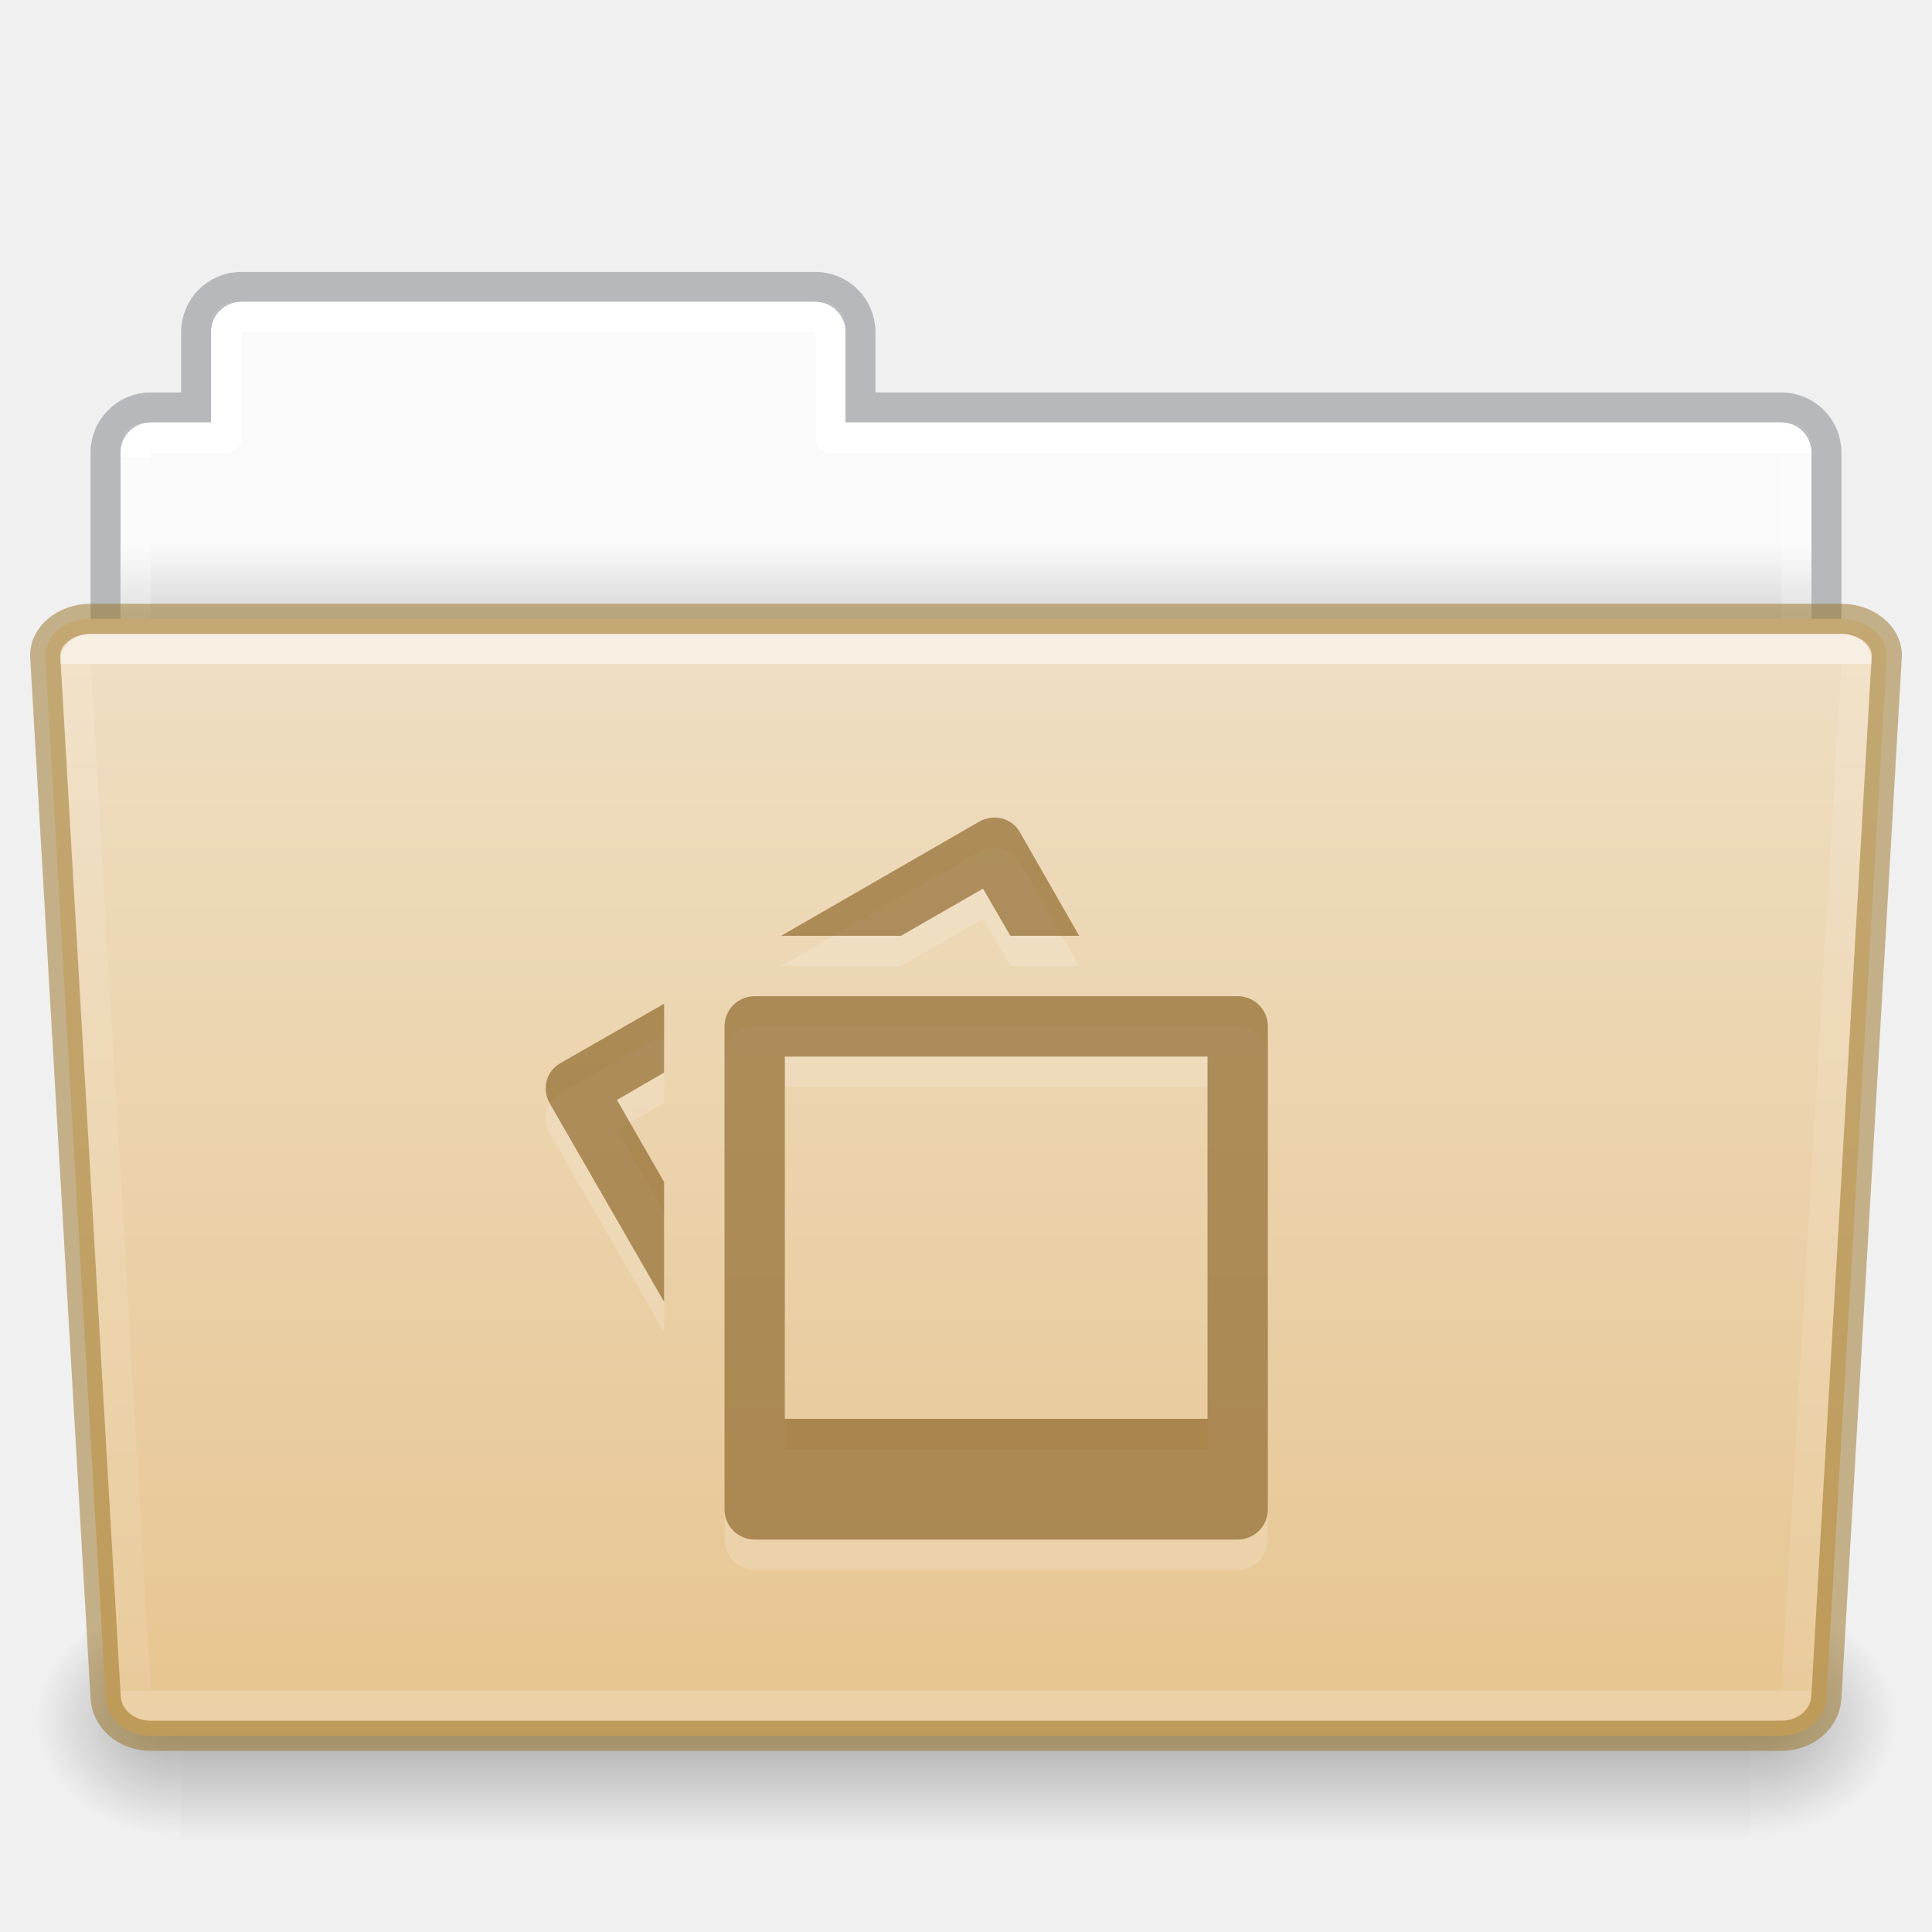
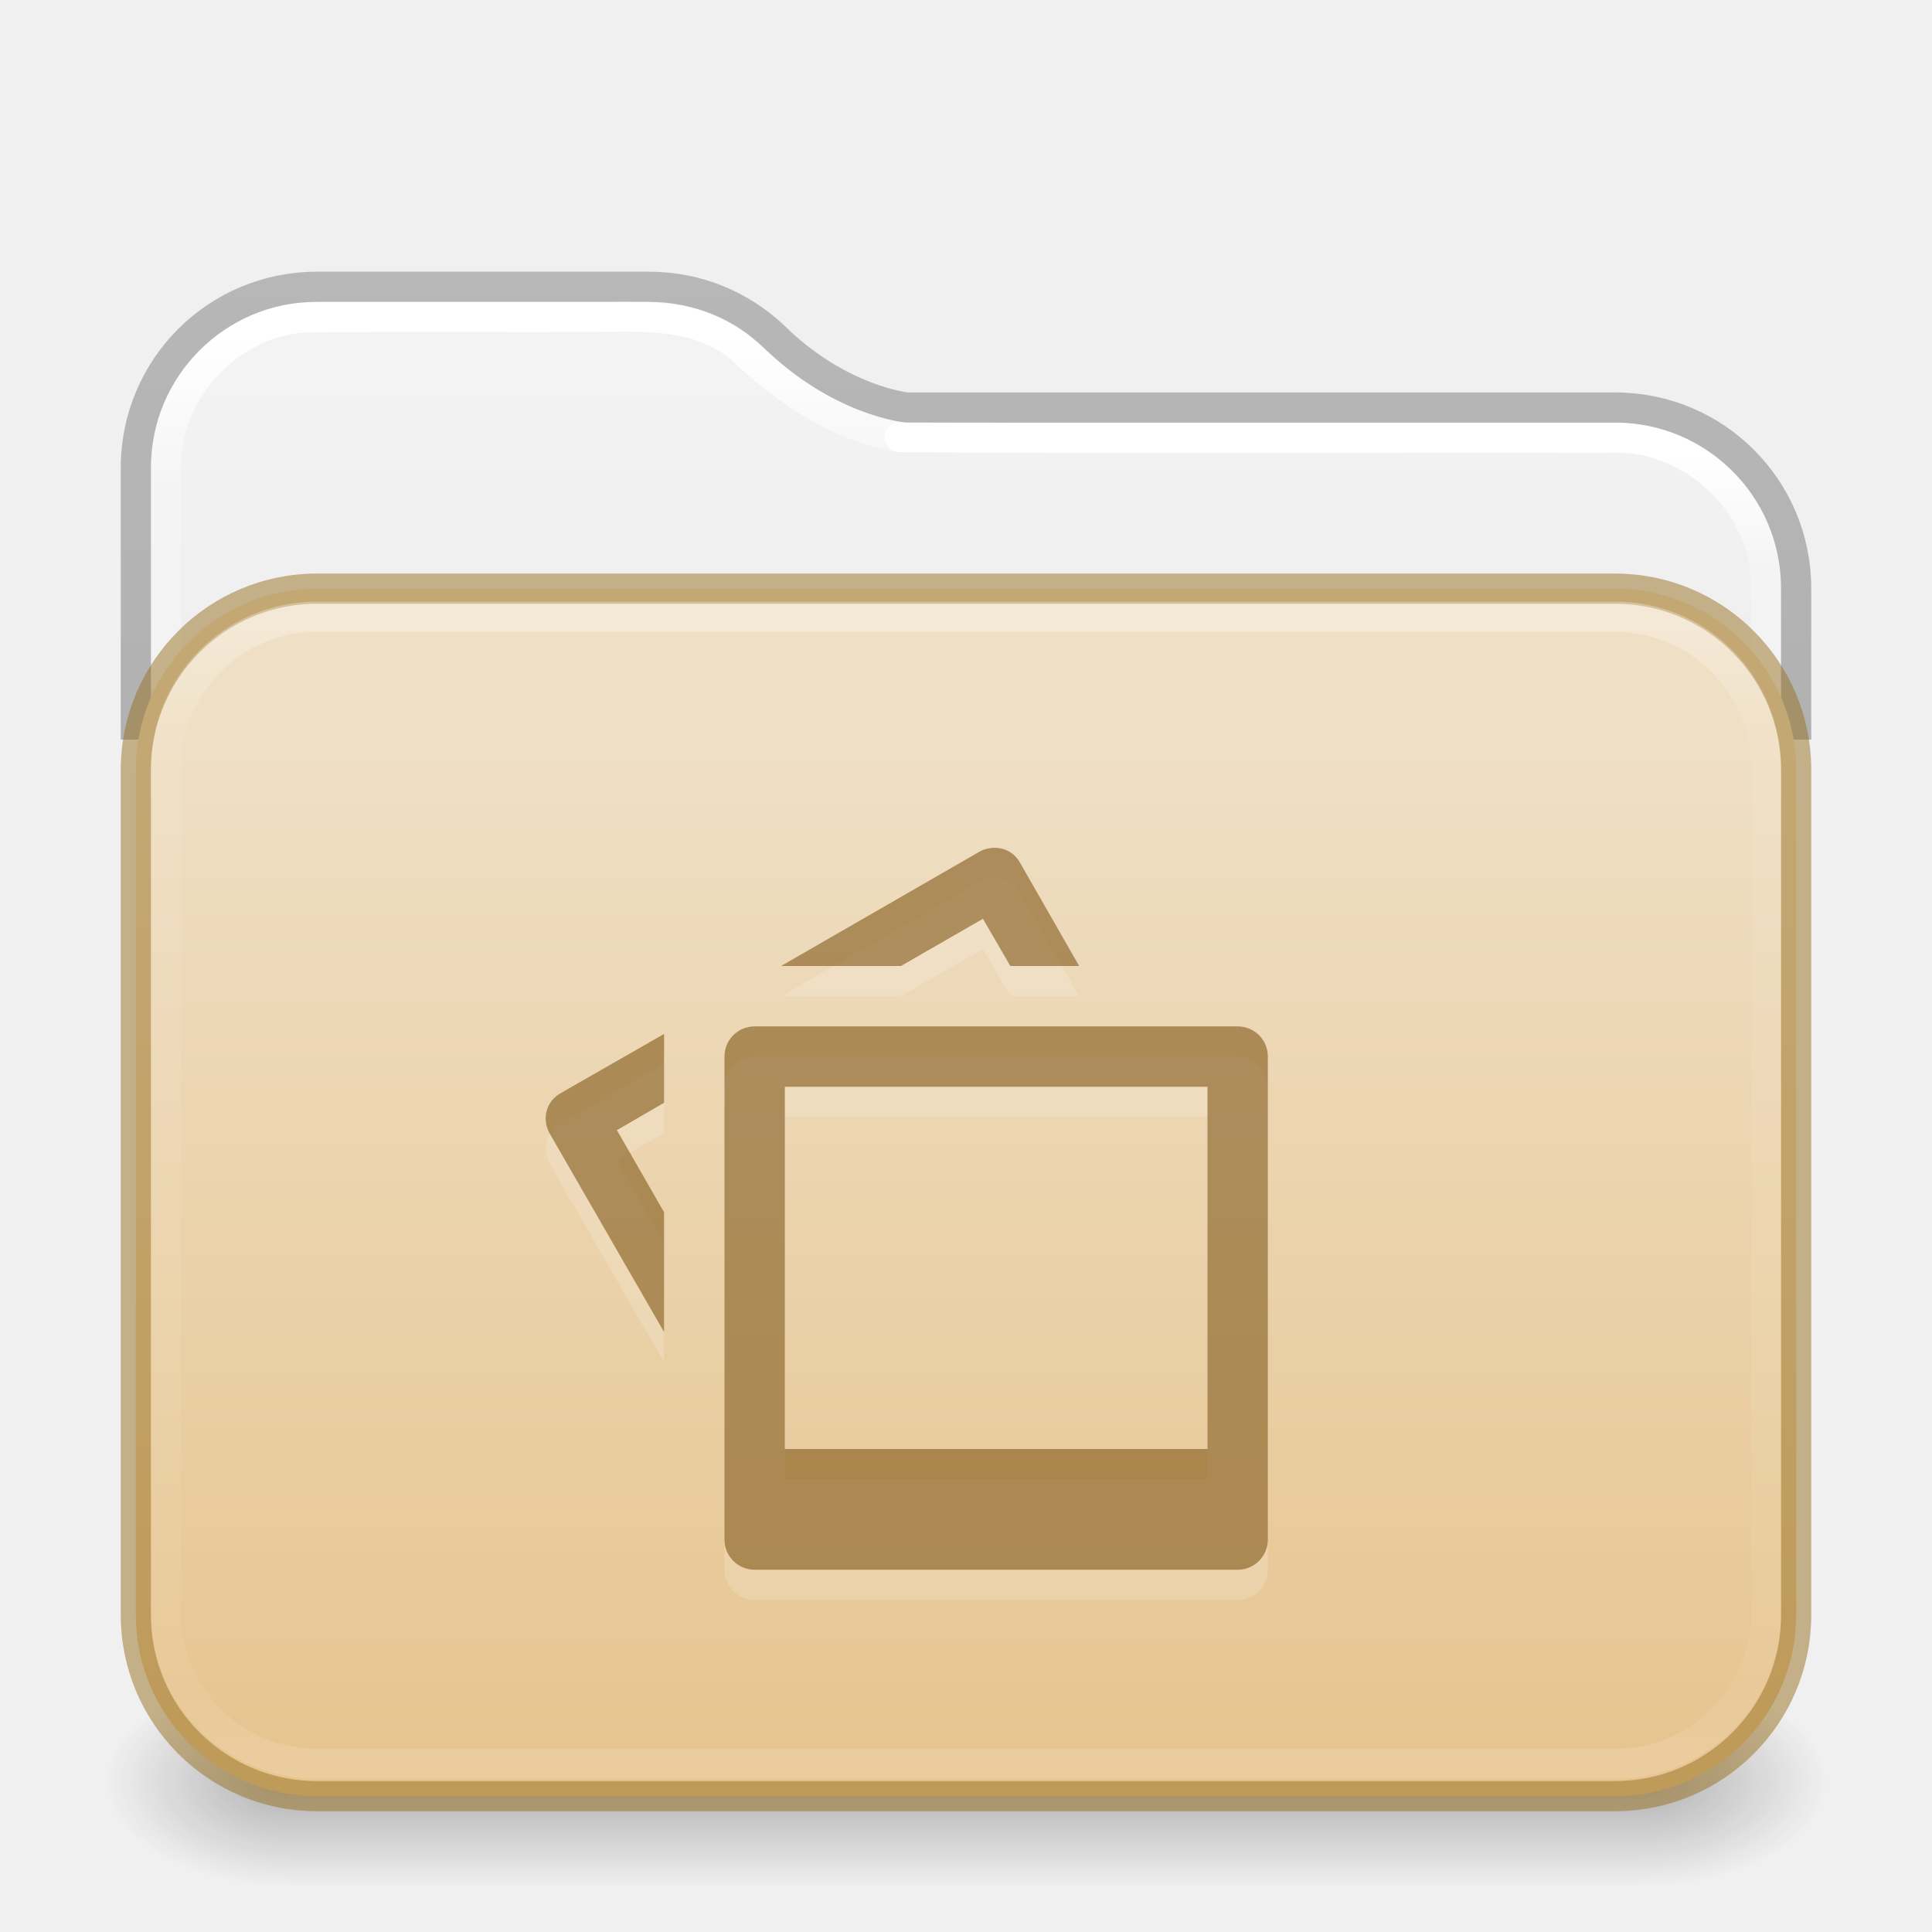
- <svg xmlns="http://www.w3.org/2000/svg" xmlns:xlink="http://www.w3.org/1999/xlink" id="svg22774" height="64" width="64" version="1.1">
-   <defs id="defs22776">
-     <linearGradient id="linearGradient1096">
-       <stop id="stop1088" style="stop-color:#ffffff;stop-opacity:1" offset="0" />
-       <stop id="stop1090" style="stop-color:#ffffff;stop-opacity:0.235" offset="0" />
-       <stop id="stop1092" style="stop-color:#ffffff;stop-opacity:0.157" offset="1" />
-       <stop id="stop1094" style="stop-color:#ffffff;stop-opacity:0.392" offset="1" />
+ <svg xmlns="http://www.w3.org/2000/svg" xmlns:xlink="http://www.w3.org/1999/xlink" id="svg13986" height="64" width="64" version="1.1" xml:space="preserve">
+   <defs id="defs13988">
+     <linearGradient id="linearGradient1077">
+       <stop id="stop1069" style="stop-color:#ffffff;stop-opacity:1" offset="0" />
+       <stop id="stop1071" style="stop-color:#ffffff;stop-opacity:0.235" offset="0.095" />
+       <stop id="stop1073" style="stop-color:#ffffff;stop-opacity:0.157" offset="0.943" />
+       <stop id="stop1075" style="stop-color:#ffffff;stop-opacity:0.392" offset="1" />
    </linearGradient>
-     <linearGradient id="linearGradient960">
-       <stop id="stop956" style="stop-color:#fafafa;stop-opacity:1" offset="0" />
-       <stop id="stop958" style="stop-color:#d4d4d4;stop-opacity:1" offset="1" />
+     <linearGradient id="linearGradient1041">
+       <stop id="stop1033" style="stop-color:#ffffff;stop-opacity:1" offset="0" />
+       <stop id="stop1035" style="stop-color:#ffffff;stop-opacity:0.235" offset="0.083" />
+       <stop id="stop1037" style="stop-color:#ffffff;stop-opacity:0.157" offset="0.943" />
+       <stop id="stop1039" style="stop-color:#ffffff;stop-opacity:0.392" offset="1" />
    </linearGradient>
-     <linearGradient gradientTransform="matrix(1.321028,0,0,1.26798,-70.72988,0.1738103)" gradientUnits="userSpaceOnUse" xlink:href="#linearGradient8272-8-8" id="linearGradient5962" y2="44.028" x2="97.539" y1="17.213" x1="97.539" />
-     <linearGradient id="linearGradient8272-8-8">
-       <stop offset="0" style="stop-color:#ffffff;stop-opacity:1" id="stop8274-4" />
-       <stop offset="0" style="stop-color:#ffffff;stop-opacity:0.235" id="stop8276-5" />
-       <stop offset="1" style="stop-color:#ffffff;stop-opacity:0.157" id="stop8278-0" />
-       <stop offset="1" style="stop-color:#ffffff;stop-opacity:0.392" id="stop8280-5-9" />
+     <linearGradient id="linearGradient3688-166-749-4-0-3-8">
+       <stop offset="0" style="stop-color:#181818;stop-opacity:1" id="stop2883-4-0-1-8" />
+       <stop offset="1" style="stop-color:#181818;stop-opacity:0" id="stop2885-9-2-9-6" />
    </linearGradient>
-     <linearGradient gradientTransform="matrix(0.5041322,0,0,0.4933339,73.84364,-1.45329)" gradientUnits="userSpaceOnUse" xlink:href="#linearGradient4632-0-6-4-4-4" id="linearGradient5954" y2="119.06" x2="-91" y1="44" x1="-91" />
+     <linearGradient id="linearGradient3702-501-757-8-4-1-1">
+       <stop offset="0" style="stop-color:#181818;stop-opacity:0" id="stop2895-8-9-9-1" />
+       <stop offset="0.5" style="stop-color:#181818;stop-opacity:1" id="stop2897-7-8-7-7" />
+       <stop offset="1" style="stop-color:#181818;stop-opacity:0" id="stop2899-4-5-1-5" />
+     </linearGradient>
+     <linearGradient x1="25.058" y1="47.028" x2="25.058" y2="39.999" id="linearGradient6394" xlink:href="#linearGradient3702-501-757-8-4-1-1" gradientUnits="userSpaceOnUse" gradientTransform="matrix(1.59949,0,0,0.9999999,-6.387754,15.50001)" />
+     <linearGradient id="linearGradient3104-6">
+       <stop offset="0" style="stop-color:#000000;stop-opacity:0.318" id="stop3106-3" />
+       <stop offset="1" style="stop-color:#000000;stop-opacity:0.24" id="stop3108-9" />
+     </linearGradient>
+     <linearGradient id="linearGradient3600-9-51">
+       <stop offset="0" style="stop-color:#f4f4f4;stop-opacity:1" id="stop3602-0-0" />
+       <stop offset="1" style="stop-color:#dbdbdb;stop-opacity:1" id="stop3604-9-04" />
+     </linearGradient>
+     <linearGradient id="linearGradient4270-4">
+       <stop id="stop4272-9" style="stop-color:#ffffff;stop-opacity:1" offset="0" />
+       <stop id="stop4274-0" style="stop-color:#ffffff;stop-opacity:0.235" offset="0.097" />
+       <stop id="stop4276-9" style="stop-color:#ffffff;stop-opacity:0.157" offset="0.943" />
+       <stop id="stop4278-1" style="stop-color:#ffffff;stop-opacity:0.392" offset="1" />
+     </linearGradient>
+     <linearGradient xlink:href="#linearGradient1041" id="linearGradient15429" gradientUnits="userSpaceOnUse" gradientTransform="matrix(1.432432,0,0,1.108108,-2.378375,16.33414)" x1="24" y1="-1.222" x2="24" y2="42.092" />
+     <linearGradient xlink:href="#linearGradient4270-4" id="linearGradient15433" gradientUnits="userSpaceOnUse" gradientTransform="matrix(1.432432,0,0,1.027027,-2.378375,14.78008)" x1="24" y1="5.909" x2="24" y2="42.092" />
+     <radialGradient cx="4.993" cy="43.5" r="2.5" fx="4.993" fy="43.5" id="radialGradient3337-2-2" xlink:href="#linearGradient3688-166-749-4-0-3-8" gradientUnits="userSpaceOnUse" gradientTransform="matrix(2.447479,0,0,1.4,42.16407,-1.899993)" />
+     <radialGradient cx="4.993" cy="43.5" r="2.5" fx="4.993" fy="43.5" id="radialGradient3339-1-4" xlink:href="#linearGradient3688-166-749-4-0-3-8" gradientUnits="userSpaceOnUse" gradientTransform="matrix(2.447479,0,0,1.4,-21.83593,-119.9)" />
+     <linearGradient xlink:href="#linearGradient1077" id="linearGradient15429-3" gradientUnits="userSpaceOnUse" gradientTransform="matrix(1.432432,0,0,1.108108,-2.378375,16.33414)" x1="11.576" y1="-4.784" x2="11.576" y2="42.194" />
+     <linearGradient xlink:href="#linearGradient3104-6" id="linearGradient3170" gradientUnits="userSpaceOnUse" gradientTransform="matrix(0.8074969,0,0,0.8947171,10.83533,4.86779)" x1="12.879" y1="66.951" x2="12.879" y2="4.78" />
+     <linearGradient xlink:href="#linearGradient3600-9-51" id="linearGradient1512" gradientUnits="userSpaceOnUse" gradientTransform="matrix(1.380648,0,0,1.327964,-70.17303,3.583315)" x1="74.839" y1="4.536" x2="74.839" y2="49.779" />
+     <linearGradient gradientTransform="matrix(0.5041322,0,0,0.438519,73.84322,5.31926)" gradientUnits="userSpaceOnUse" xlink:href="#linearGradient4632-0-6-4-4-4" id="linearGradient5954" y2="119.06" x2="-91" y1="44" x1="-91" />
    <linearGradient id="linearGradient4632-0-6-4-4-4">
      <stop offset="0" style="stop-color:#efdfc4;stop-opacity:1" id="stop4634-4-4-7-4" />
      <stop offset="1" style="stop-color:#e7c591;stop-opacity:1" id="stop4636-3-1-5-9" />
    </linearGradient>
-     <radialGradient gradientTransform="matrix(-0.04016195,0,0,0.0329426,30.20468,40.92132)" gradientUnits="userSpaceOnUse" xlink:href="#linearGradient5060-820-8" id="radialGradient5950" fy="486.648" fx="605.714" r="117.143" cy="486.648" cx="605.714" />
-     <linearGradient id="linearGradient5060-820-8">
-       <stop offset="0" style="stop-color:#000000;stop-opacity:1" id="stop2681-37" />
-       <stop offset="1" style="stop-color:#000000;stop-opacity:0" id="stop2683-05" />
-     </linearGradient>
-     <linearGradient gradientTransform="matrix(0.1076923,0,0,0.03294117,-6.922415,40.92219)" gradientUnits="userSpaceOnUse" xlink:href="#linearGradient5048-585-1" id="linearGradient5946" y2="609.505" x2="302.857" y1="366.648" x1="302.857" />
-     <linearGradient id="linearGradient5048-585-1">
-       <stop offset="0" style="stop-color:#000000;stop-opacity:0" id="stop2667-0" />
-       <stop offset="0.5" style="stop-color:#000000;stop-opacity:1" id="stop2669-91" />
-       <stop offset="1" style="stop-color:#000000;stop-opacity:0" id="stop2671-6" />
-     </linearGradient>
-     <radialGradient gradientTransform="matrix(0.04016195,0,0,0.0329426,33.79665,40.92132)" gradientUnits="userSpaceOnUse" xlink:href="#linearGradient5060-820-8" id="radialGradient5942" fy="486.648" fx="605.714" r="117.143" cy="486.648" cx="605.714" />
-     <linearGradient gradientTransform="matrix(1.313553,0,0,1.290055,-55.48495,-1.22186)" gradientUnits="userSpaceOnUse" xlink:href="#linearGradient960" id="linearGradient22772" y2="16.998" x2="62.989" y1="14.9" x1="62.989" />
-     <linearGradient y2="44.028" x2="97.539" y1="11.693" x1="97.447" gradientTransform="matrix(1.321028,0,0,1.26798,-70.72988,0.1738103)" gradientUnits="userSpaceOnUse" id="linearGradient1086" xlink:href="#linearGradient1096" />
  </defs>
-   <path id="rect878" d="M 7.75 10 C 7.335 10 7 10.335 7 10.75 L 7 14 L 4.75 14 C 4.335 14 4 14.335 4 14.75 L 4 23.25 C 4 23.666 4.335 24 4.75 24 L 59.25 24 C 59.666 24 60 23.666 60 23.25 L 60 14.75 C 60 14.335 59.666 14 59.25 14 L 28 14 L 28 10.75 C 28 10.335 27.666 10 27.25 10 L 7.75 10 z " style="opacity:1;vector-effect:none;fill:url(#linearGradient22772);fill-opacity:1;stroke:none;stroke-width:1;stroke-linecap:butt;stroke-linejoin:miter;stroke-miterlimit:4;stroke-dasharray:none;stroke-dashoffset:0;stroke-opacity:1;font-variant-east_asian:normal;marker:none" />
-   <path id="rect878-6" d="m 7.996,9.504 c -0.831,0 -1.5,0.669 -1.5,1.5 v 2.492 h -1.5 c -0.831,0 -1.5,0.669 -1.5,1.5 v 8.008 H 60.504 v -8.008 c 0,-0.831 -0.669,-1.5 -1.5,-1.5 h -30.5 v -2.492 c 0,-0.831 -0.669,-1.5 -1.5,-1.5 z" style="opacity:0.5;vector-effect:none;fill:none;fill-opacity:1;stroke:#7e8087;stroke-width:0.992;stroke-linecap:square;stroke-linejoin:miter;stroke-miterlimit:4;stroke-dasharray:none;stroke-dashoffset:0;stroke-opacity:1" />
-   <path id="rect962" d="m 8,10.5 c -0.277,0 -0.5,0.223 -0.5,0.5 v 3.5 H 5 c -0.277,0 -0.5,0.223 -0.5,0.5 v 13 h 55 V 15 c 0,-0.277 -0.223,-0.5 -0.5,-0.5 H 27.5 V 11 c 0,-0.277 -0.223,-0.5 -0.5,-0.5 z" style="opacity:1;vector-effect:none;fill:none;fill-opacity:1;stroke:url(#linearGradient1086);stroke-width:1;stroke-linecap:round;stroke-linejoin:round;stroke-miterlimit:4;stroke-dasharray:none;stroke-dashoffset:0;stroke-opacity:1;marker:none;font-variant-east_asian:normal" />
-   <path d="m 58.001,53 c 0,0 0,8 0,8 2.068,0.015 5,-1.792 5,-4 0,-2.208 -2.308,-3.999 -5,-3.999 z" id="path3411" style="display:inline;overflow:visible;visibility:visible;opacity:0.3;fill:url(#radialGradient5942);fill-opacity:1;fill-rule:nonzero;stroke:none;stroke-width:1;marker:none" />
-   <rect width="52" height="8" x="6.001" y="53" id="rect4173-14" style="display:inline;overflow:visible;visibility:visible;opacity:0.3;fill:url(#linearGradient5946);fill-opacity:1;fill-rule:nonzero;stroke:none;stroke-width:1;marker:none" />
-   <path d="m 6.001,53 c 0,0 0,8 0,8 -2.068,0.015 -5,-1.792 -5,-4 0,-2.208 2.308,-3.999 5,-3.999 z" id="path5018-7" style="display:inline;overflow:visible;visibility:visible;opacity:0.3;fill:url(#radialGradient5950);fill-opacity:1;fill-rule:nonzero;stroke:none;stroke-width:1;marker:none" />
-   <path id="rect980" d="m 3,20.5 c -0.831,0 -1.54,0.564 -1.5,1.262 l 2,34.477 C 3.54,56.936 4.169,57.5 5,57.5 h 54 c 0.831,0 1.46,-0.564 1.5,-1.262 l 2,-34.477 C 62.54,21.064 61.831,20.5 61,20.5 Z" style="opacity:1;vector-effect:none;fill:url(#linearGradient5954);fill-opacity:1;stroke:#987124;stroke-width:1;stroke-linecap:butt;stroke-linejoin:miter;stroke-miterlimit:4;stroke-dasharray:none;stroke-dashoffset:0;stroke-opacity:0.498;marker:none;font-variant-east_asian:normal" />
-   <path id="rect1023" d="m 3,21.5 c -0.277,0 -0.513,0.186 -0.5,0.416 l 2,34.168 C 4.513,56.314 4.723,56.5 5,56.5 h 54 c 0.277,0 0.487,-0.186 0.5,-0.416 l 2,-34.168 C 61.513,21.686 61.277,21.5 61,21.5 Z" style="opacity:0.5;vector-effect:none;fill:none;fill-opacity:1;stroke:url(#linearGradient5962);stroke-width:1;stroke-linecap:round;stroke-linejoin:round;stroke-miterlimit:4;stroke-dasharray:none;stroke-dashoffset:0;stroke-opacity:1;marker:none;font-variant-east_asian:normal" />
-   <path style="color:#000000;display:inline;overflow:visible;visibility:visible;opacity:0.3;fill:#ffffff;fill-opacity:0.552;fill-rule:nonzero;stroke:none;stroke-width:1.7;marker:none;enable-background:accumulate" id="rect5897-4" d="m 32.812,28.094 c -0.129,0.016 -0.255,0.056 -0.375,0.125 l -6.562,3.781 h 3.969 l 2.719,-1.562 0.906,1.562 h 2.281 l -1.969,-3.438 c -0.208,-0.36 -0.582,-0.517 -0.969,-0.469 z m -7.812,5.906 c -0.554,0 -1,0.446 -1,1 v 16 c 0,0.554 0.446,1 1,1 h 16 c 0.554,0 1,-0.446 1,-1 v -16 c 0,-0.554 -0.446,-1 -1,-1 z m -3,0.25 -3.438,1.969 c -0.48,0.277 -0.621,0.864 -0.344,1.344 l 3.781,6.562 v -3.969 l -1.562,-2.719 1.562,-0.906 z m 4,1.75 h 14 v 12 H 25.999 Z" />
-   <path style="color:#000000;display:inline;overflow:visible;visibility:visible;fill:#7e5514;fill-opacity:0.971;fill-rule:nonzero;stroke:none;stroke-width:1;marker:none;enable-background:accumulate;font-variant-east_asian:normal;opacity:0.6;vector-effect:none;stroke-linecap:butt;stroke-linejoin:miter;stroke-miterlimit:4;stroke-dasharray:none;stroke-dashoffset:0;stroke-opacity:0.498" id="rect5897" d="m 32.812,27.094 c -0.129,0.016 -0.255,0.056 -0.375,0.125 l -6.562,3.781 h 3.969 l 2.719,-1.562 0.906,1.562 h 2.281 l -1.969,-3.438 c -0.208,-0.36 -0.582,-0.517 -0.969,-0.469 z m -7.812,5.906 c -0.554,0 -1,0.446 -1,1 v 16 c 0,0.554 0.446,1 1,1 h 16 c 0.554,0 1,-0.446 1,-1 v -16 c 0,-0.554 -0.446,-1 -1,-1 z m -3,0.25 -3.438,1.969 c -0.48,0.277 -0.621,0.864 -0.344,1.344 l 3.781,6.562 v -3.969 l -1.562,-2.719 1.562,-0.906 z m 4,1.75 h 14 v 12 H 25.999 Z" />
+   <path id="rect5505-21-3-8-5-2-9-1-7-8-7-8-1" style="color:#000000;font-variation-settings:normal;display:inline;overflow:visible;visibility:visible;opacity:1;vector-effect:none;fill:url(#linearGradient1512);fill-opacity:1;fill-rule:nonzero;stroke:none;stroke-width:1;stroke-linecap:butt;stroke-linejoin:miter;stroke-miterlimit:4;stroke-dasharray:none;stroke-dashoffset:0;stroke-opacity:1;-inkscape-stroke:none;marker:none;enable-background:accumulate;stop-color:#000000;stop-opacity:1" d="M 10.497,10 C 7.442,10 5,12.442 5,15.497 V 52 H 59 V 19.498 c 0,-3.055 -2.442,-5.497 -5.497,-5.497 H 30.047 a 0.503,0.503 0 0 1 -0.049,-0.004 c 0,0 -2.422,-0.248 -4.706,-2.487 l -0.004,-0.004 C 24.303,10.57 22.975,10 21.498,10 Z" />
+   <path id="rect5505-21-3-8-5-2-9-1-7-8-0-6-4-8-7" style="color:#000000;font-variation-settings:normal;display:inline;overflow:visible;visibility:visible;fill:none;fill-opacity:1;fill-rule:nonzero;stroke:url(#linearGradient15429);stroke-width:1;stroke-linecap:round;stroke-linejoin:round;stroke-miterlimit:4;stroke-dasharray:none;stroke-dashoffset:0;stroke-opacity:1;marker:none;enable-background:accumulate;stop-color:#000000" d="m 58.5,52.275 c -0.01,-11.053 0.021,-22.107 -0.016,-33.159 -0.137,-2.616 -2.602,-4.781 -5.21,-4.615 -7.82,-0.016 -15.644,0.031 -23.462,-0.023" />
+   <path id="rect5505-21-3-8-5-2-9-1-7-8-0-6-4-8-7-5" style="color:#000000;font-variation-settings:normal;display:inline;overflow:visible;visibility:visible;fill:none;fill-opacity:1;fill-rule:nonzero;stroke:url(#linearGradient15429-3);stroke-width:1;stroke-linecap:round;stroke-linejoin:round;stroke-miterlimit:4;stroke-dasharray:none;stroke-dashoffset:0;stroke-opacity:1;marker:none;enable-background:accumulate;stop-color:#000000" d="m 29.812,14.477 c -2.057,-0.326 -3.809,-1.562 -5.29,-2.961 -1.413,-1.173 -3.317,-1.038 -5.032,-1.016 -3.092,0.005 -6.184,-0.011 -9.275,0.008 v -1.9e-4 c -2.615,0.088 -4.841,2.504 -4.715,5.118 0.01,12.42 -0.02,24.84 0.015,37.259" />
+   <rect style="opacity:0.3;fill:url(#radialGradient3337-2-2);fill-opacity:1;stroke:none;stroke-width:1.062" id="rect2801-5-5-7-9" y="55.5" x="54.393" height="7" width="6.107" />
+   <rect style="opacity:0.3;fill:url(#radialGradient3339-1-4);fill-opacity:1;stroke:none;stroke-width:1.062" id="rect3696-3-0-3-7" transform="scale(-1)" y="-62.5" x="-9.607" height="7" width="6.107" />
+   <rect style="opacity:0.3;fill:url(#linearGradient6394);fill-opacity:1;stroke:none;stroke-width:1.062" id="rect3700-5-6-8-4" y="55.5" x="9.607" height="7" width="44.786" />
+   <path id="rect5505-21-3-8-5-2-9-1-7-8-0-6-6-3" style="color:#000000;font-variation-settings:normal;display:inline;overflow:visible;visibility:visible;opacity:1;vector-effect:none;fill:none;fill-opacity:1;fill-rule:nonzero;stroke:url(#linearGradient3170);stroke-width:1;stroke-linecap:butt;stroke-linejoin:round;stroke-miterlimit:4;stroke-dasharray:none;stroke-dashoffset:0;stroke-opacity:1;-inkscape-stroke:none;marker:none;enable-background:accumulate;stop-color:#000000;stop-opacity:1" d="m 59.5,24.5 v -5 c 0,-3.324 -2.676,-6 -6,-6 H 30.046 c 0,0 -2.231,-0.215 -4.405,-2.349 -1.075,-1.024 -2.532,-1.651 -4.141,-1.651 h -11 c -3.324,0 -6,2.676 -6,6 v 9" />
+   <rect width="55" height="40" rx="6" ry="6" x="4.5" y="19.5" id="rect5505-21-3-8-5-2-9-7-3-6" style="color:#000000;font-variation-settings:normal;display:inline;overflow:visible;visibility:visible;opacity:1;vector-effect:none;fill:url(#linearGradient5954);fill-opacity:1;fill-rule:nonzero;stroke:#987124;stroke-width:1;stroke-linecap:butt;stroke-linejoin:miter;stroke-miterlimit:4;stroke-dasharray:none;stroke-dashoffset:0;stroke-opacity:0.498;-inkscape-stroke:none;marker:none;enable-background:accumulate;stop-color:#000000;stop-opacity:1" />
+   <rect style="opacity:0.3;fill:none;stroke:url(#linearGradient15433);stroke-width:1;stroke-linecap:round;stroke-linejoin:round;stroke-miterlimit:4;stroke-dasharray:none;stroke-dashoffset:0;stroke-opacity:1" id="rect6741-8-33-4" y="20.429" x="5.5" ry="5" rx="5" height="38" width="53" />
+   <path style="color:#000000;display:inline;overflow:visible;visibility:visible;opacity:0.3;fill:#ffffff;fill-opacity:0.552;fill-rule:nonzero;stroke:none;stroke-width:1.7;marker:none;enable-background:accumulate" id="rect5897-4" d="m 32.811,29.094 c -0.129,0.016 -0.255,0.056 -0.375,0.125 l -6.562,3.781 h 3.969 l 2.719,-1.562 0.906,1.562 h 2.281 l -1.969,-3.438 c -0.208,-0.36 -0.582,-0.517 -0.969,-0.469 z m -7.812,5.906 c -0.554,0 -1,0.446 -1,1 v 16 c 0,0.554 0.446,1 1,1 h 16 c 0.554,0 1,-0.446 1,-1 v -16 c 0,-0.554 -0.446,-1 -1,-1 z m -3,0.25 -3.438,1.969 c -0.48,0.277 -0.621,0.864 -0.344,1.344 l 3.781,6.562 v -3.969 l -1.562,-2.719 1.562,-0.906 z m 4,1.75 h 14 v 12 H 25.999 Z" />
+   <path style="color:#000000;display:inline;overflow:visible;visibility:visible;opacity:0.6;vector-effect:none;fill:#7e5514;fill-opacity:0.971;fill-rule:nonzero;stroke:none;stroke-width:1;stroke-linecap:butt;stroke-linejoin:miter;stroke-miterlimit:4;stroke-dasharray:none;stroke-dashoffset:0;stroke-opacity:0.498;marker:none;enable-background:accumulate" id="rect5897" d="m 32.811,28.094 c -0.129,0.016 -0.255,0.056 -0.375,0.125 l -6.562,3.781 h 3.969 l 2.719,-1.563 0.906,1.563 h 2.281 l -1.969,-3.438 c -0.208,-0.36 -0.582,-0.517 -0.969,-0.469 z m -7.812,5.906 c -0.554,0 -1,0.446 -1,1 v 16 c 0,0.554 0.446,1 1,1 h 16 c 0.554,0 1,-0.446 1,-1 v -16 c 0,-0.554 -0.446,-1 -1,-1 z m -3,0.25 -3.438,1.969 c -0.48,0.277 -0.621,0.864 -0.344,1.344 l 3.781,6.562 v -3.969 l -1.562,-2.719 1.562,-0.906 z m 4,1.75 h 14 v 12 H 25.999 Z" />
</svg>
